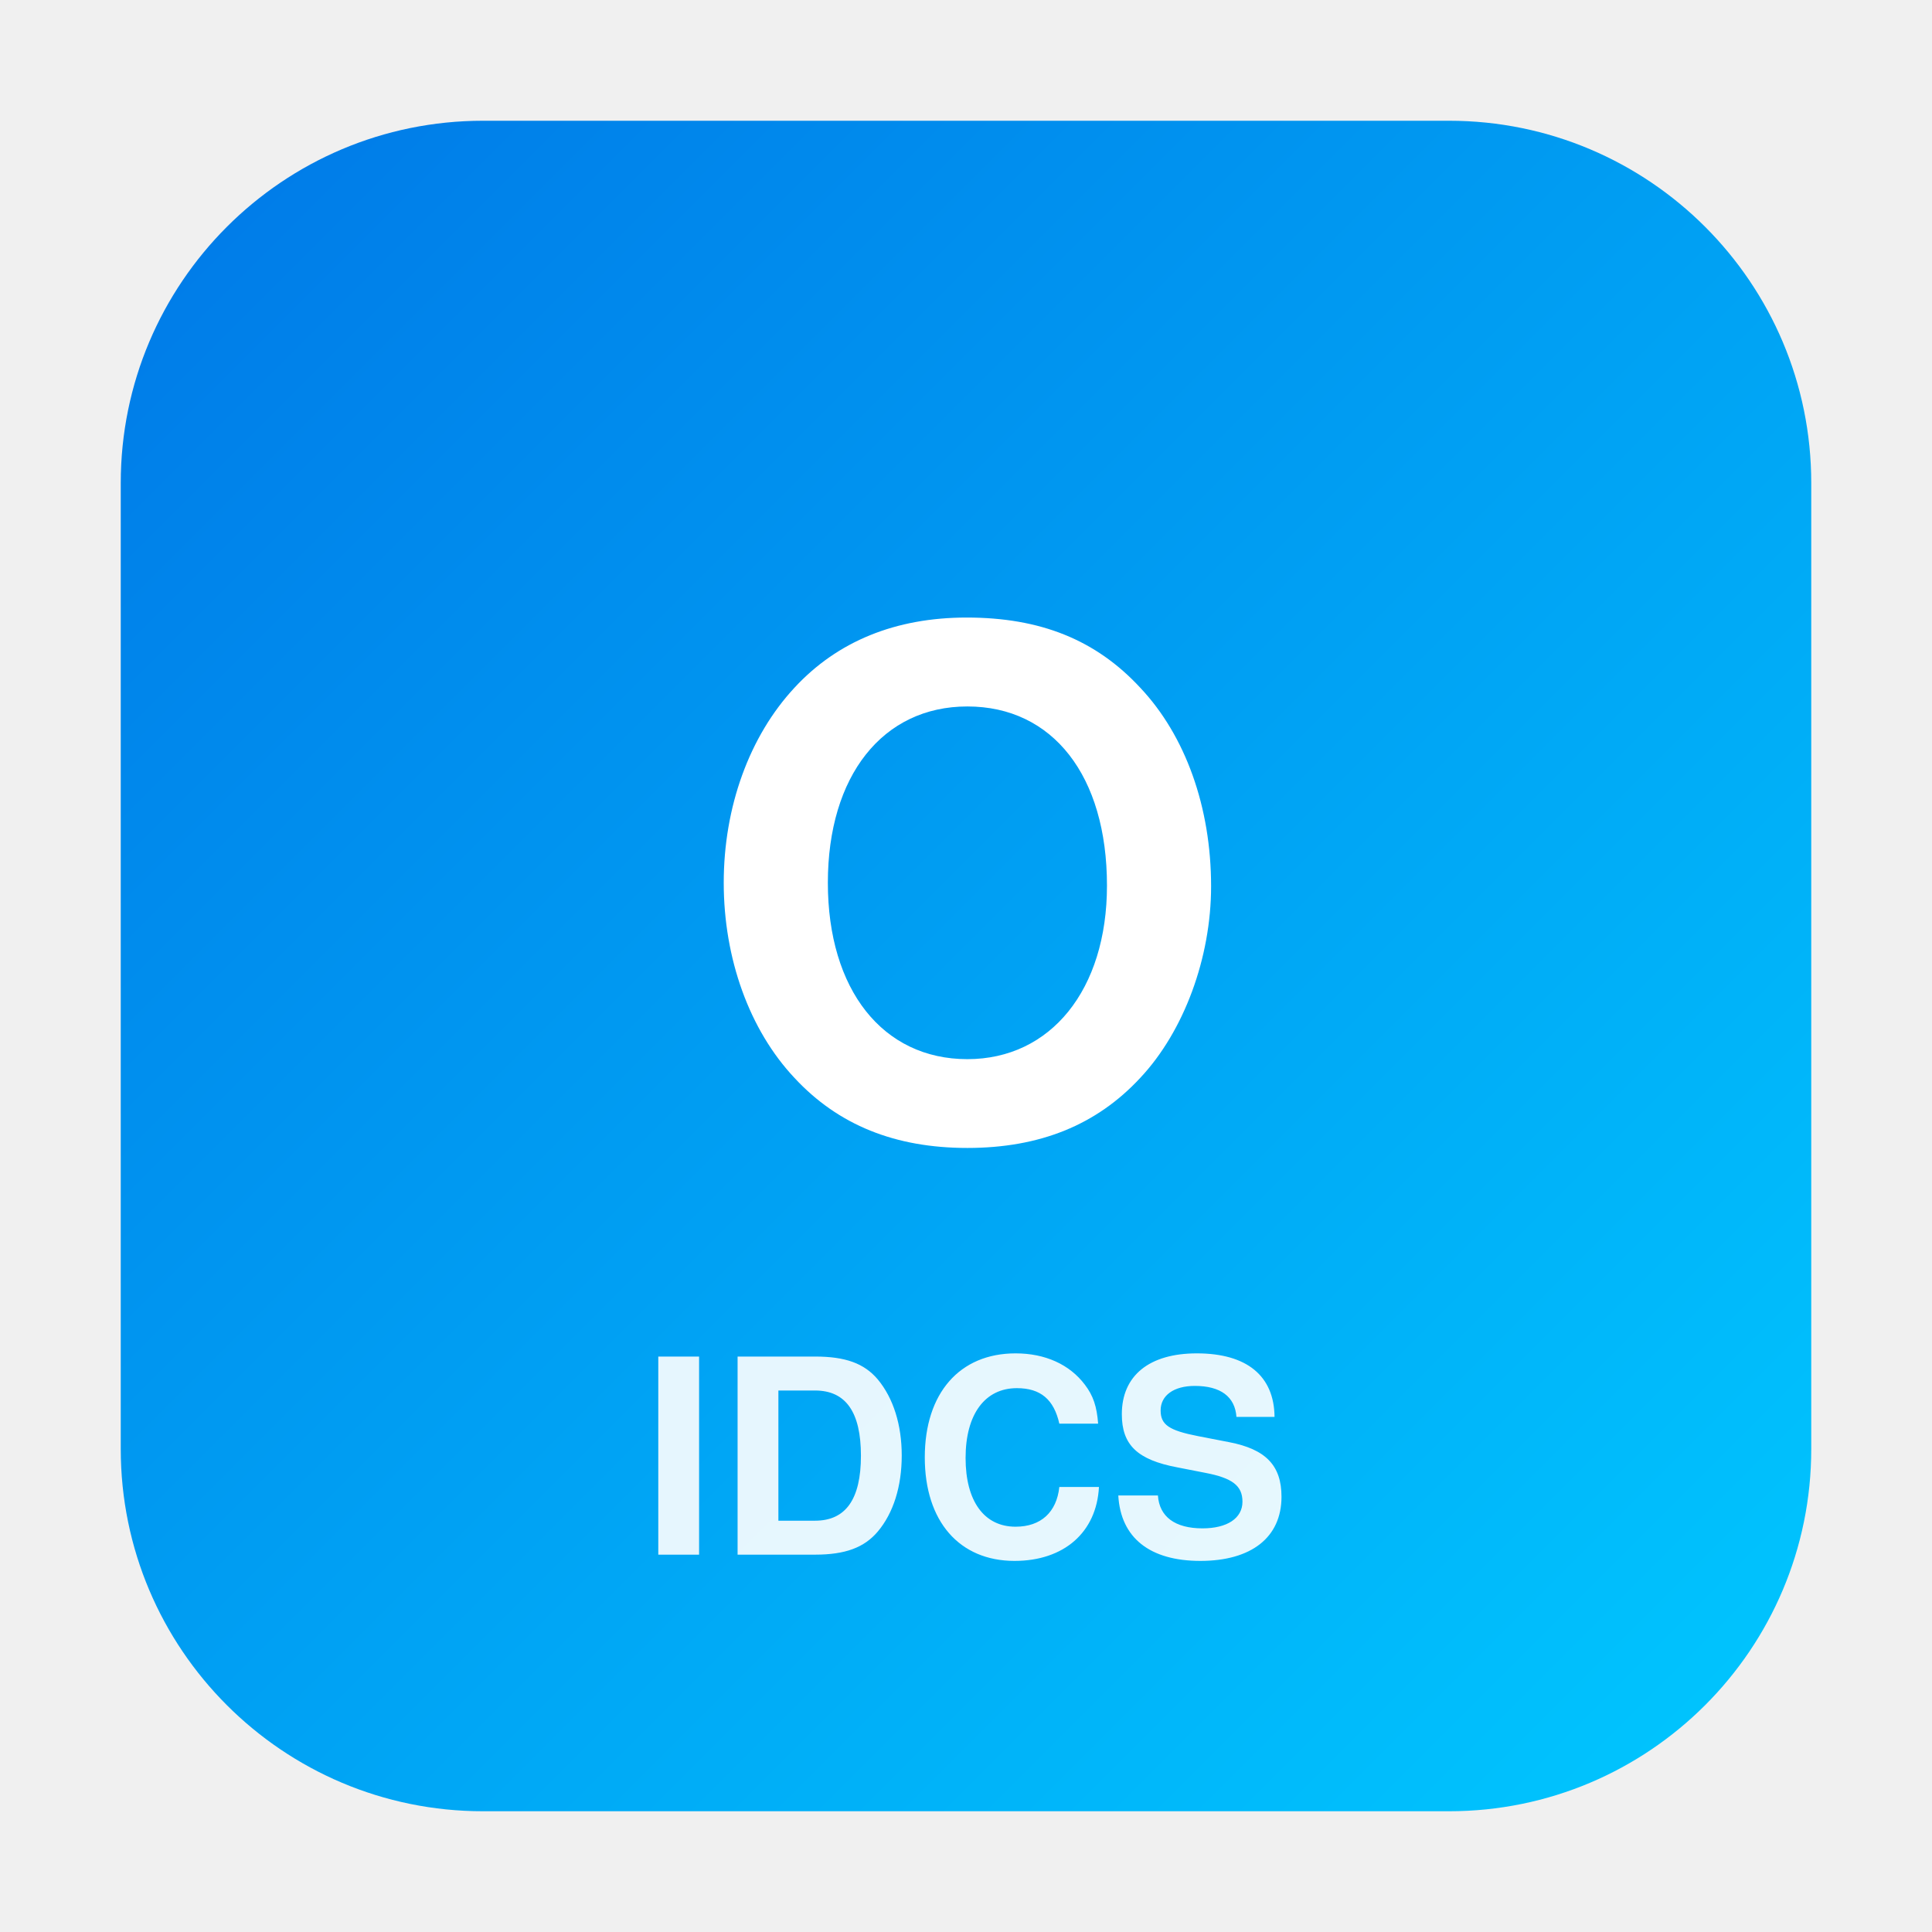
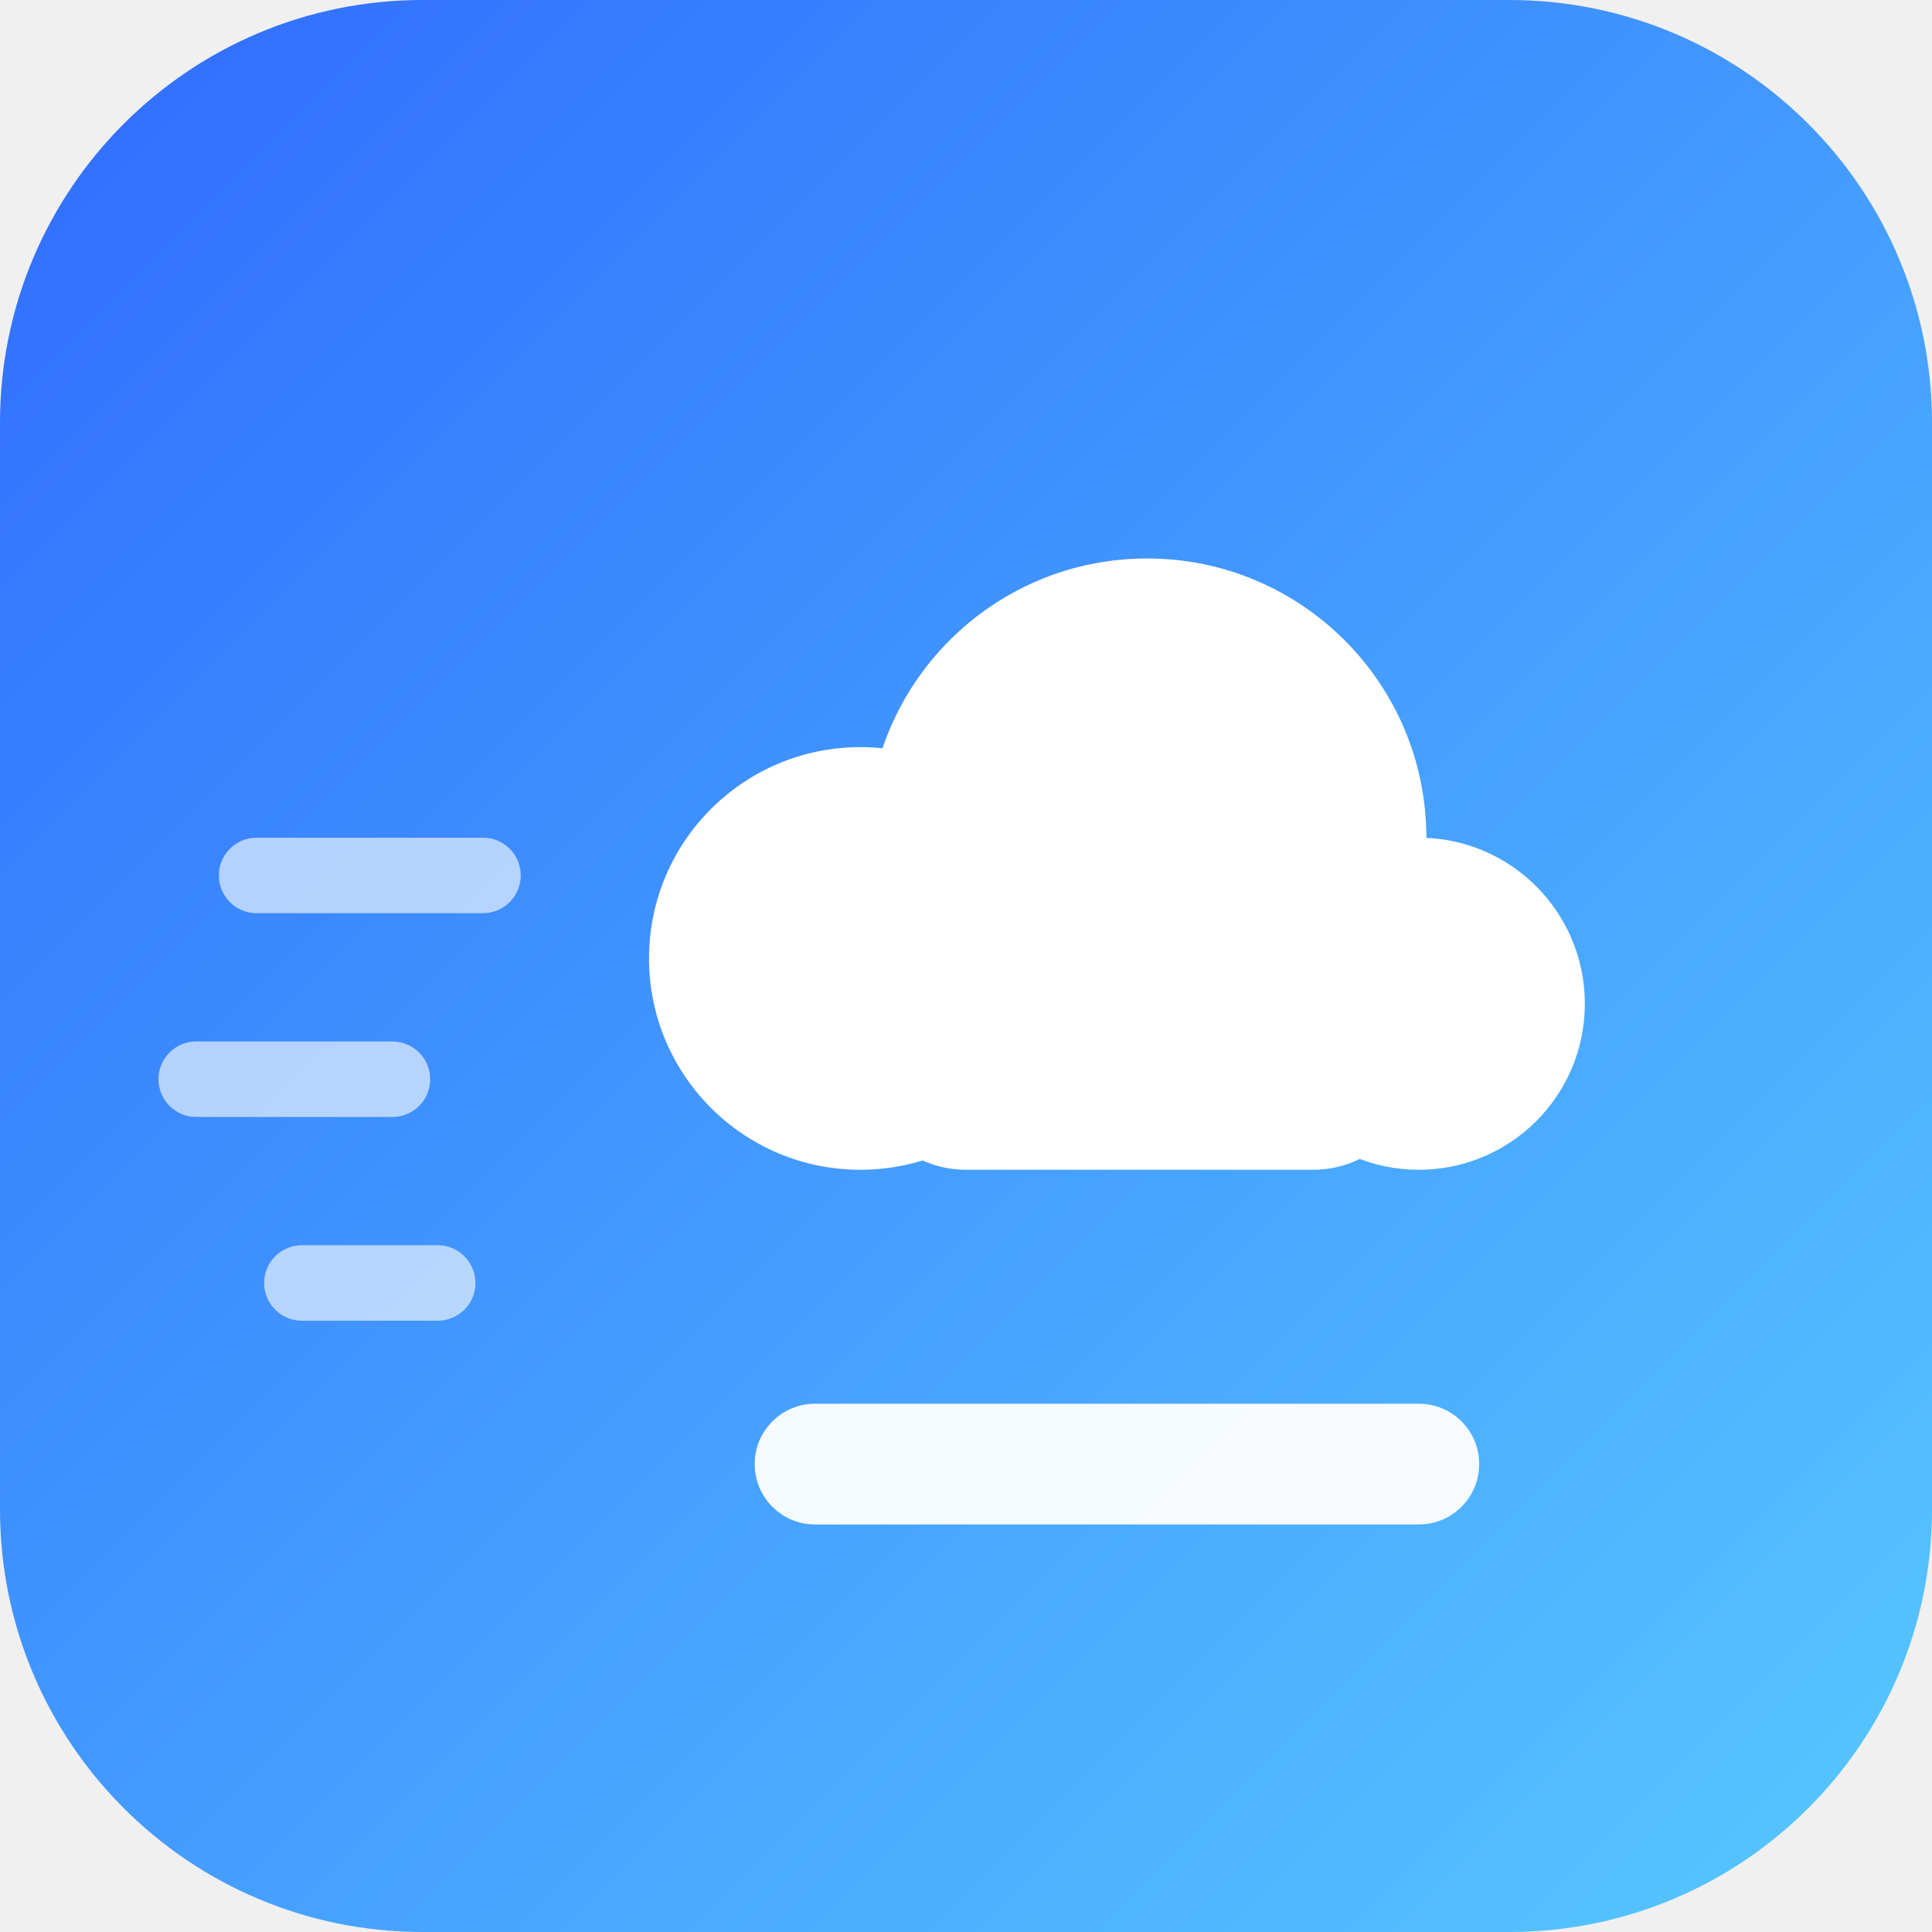
- <svg xmlns="http://www.w3.org/2000/svg" viewBox="0 0 256 256" width="256" height="256">
+ <svg xmlns="http://www.w3.org/2000/svg" viewBox="0 0 256 256" width="256" height="256" role="img" aria-label="Quick IDC">
  <defs>
-     <linearGradient id="g" x1="0" y1="0" x2="1" y2="1">
-       <stop offset="0%" stop-color="#0078E7" />
-       <stop offset="100%" stop-color="#00C8FF" />
+     <linearGradient id="qidc-plate" x1="0" y1="0" x2="1" y2="1">
+       <stop offset="0%" stop-color="#2F6BFF" />
+       <stop offset="100%" stop-color="#57C9FF" />
    </linearGradient>
  </defs>
-   <rect x="16" y="16" width="224" height="224" rx="48" fill="url(#g)" />
-   <g fill="#ffffff" font-family="Segoe UI, Helvetica, Arial, sans-serif" font-weight="700">
-     <text x="128" y="150" text-anchor="middle" font-size="92">O</text>
-     <text x="128" y="206" text-anchor="middle" font-size="36" opacity="0.9">IDCS</text>
+   <rect width="256" height="256" rx="56" fill="url(#qidc-plate)" />
+   <g fill="#ffffff">
+     <circle cx="114" cy="127" r="28" />
+     <circle cx="152" cy="111" r="37" />
+     <circle cx="188" cy="133" r="22" />
+     <rect x="114" y="127" width="74" height="28" rx="14" />
  </g>
+   <g stroke="#ffffff" stroke-width="10" stroke-linecap="round" opacity=".62">
+     <path d="M34 116h30" />
+     <path d="M26 143h26" />
+     <path d="M40 170h18" />
+   </g>
+   <rect x="100" y="186" width="96" height="16" rx="8" fill="#ffffff" opacity=".95" />
</svg>
